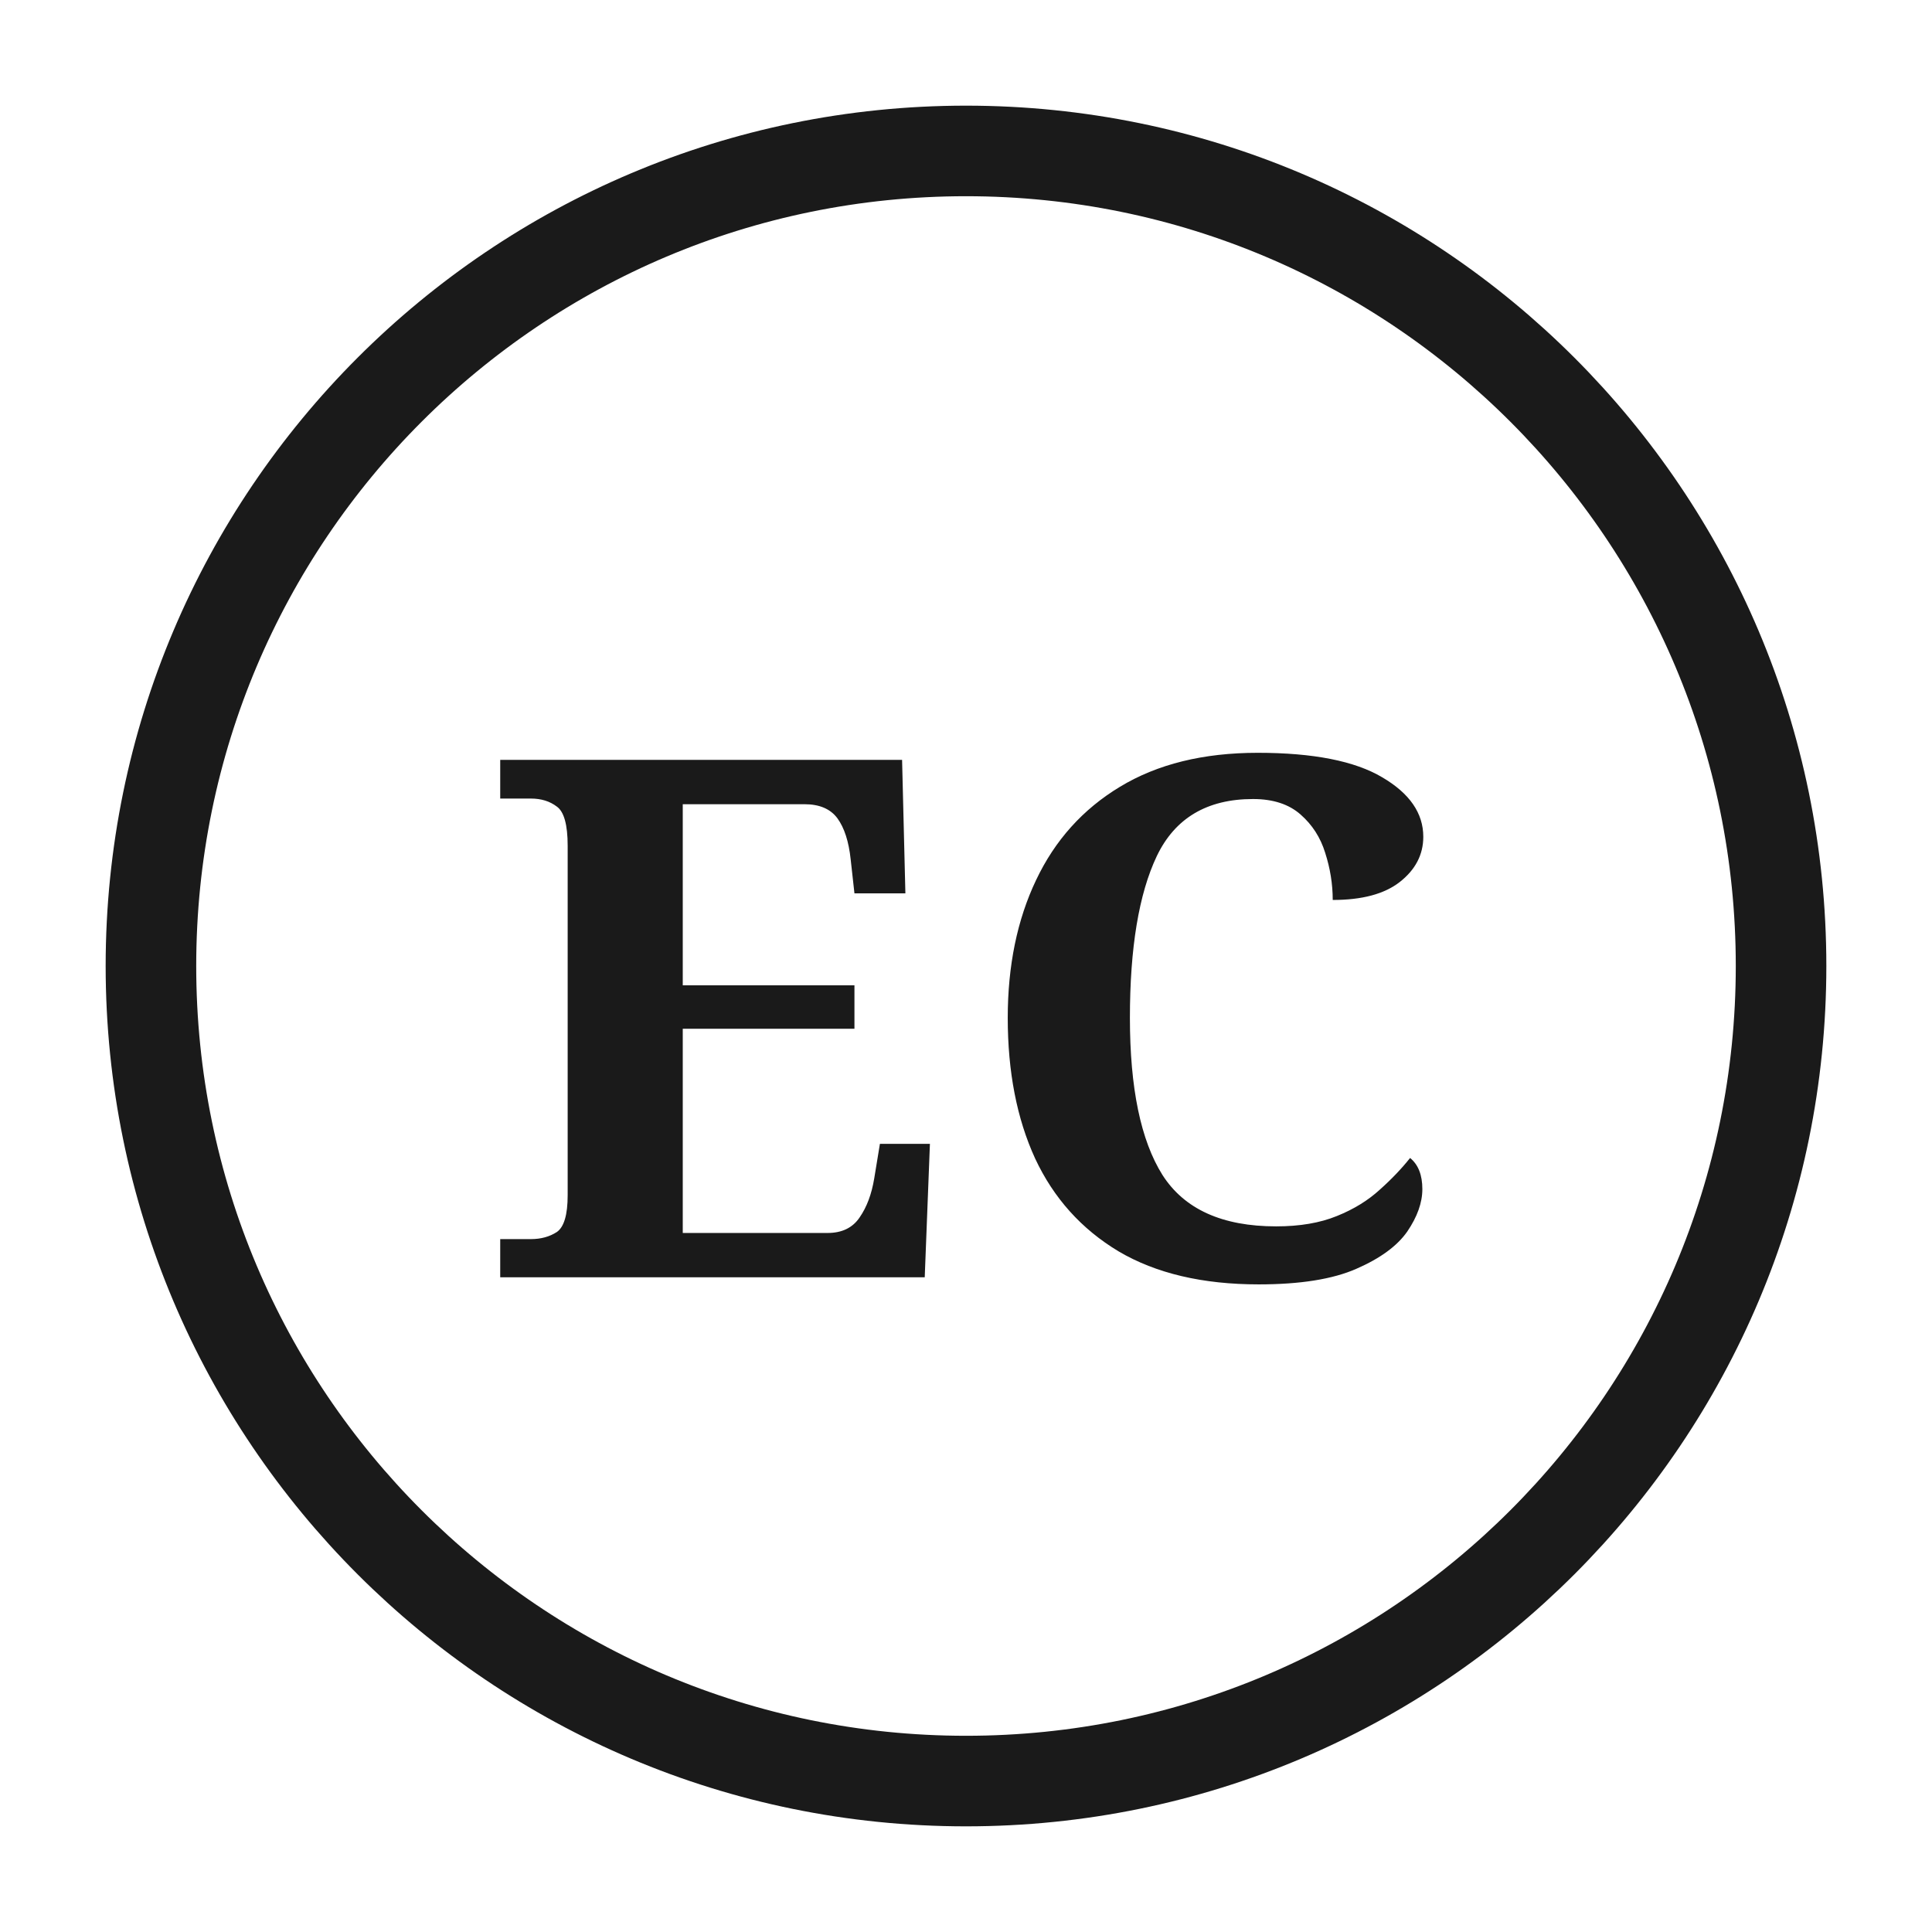
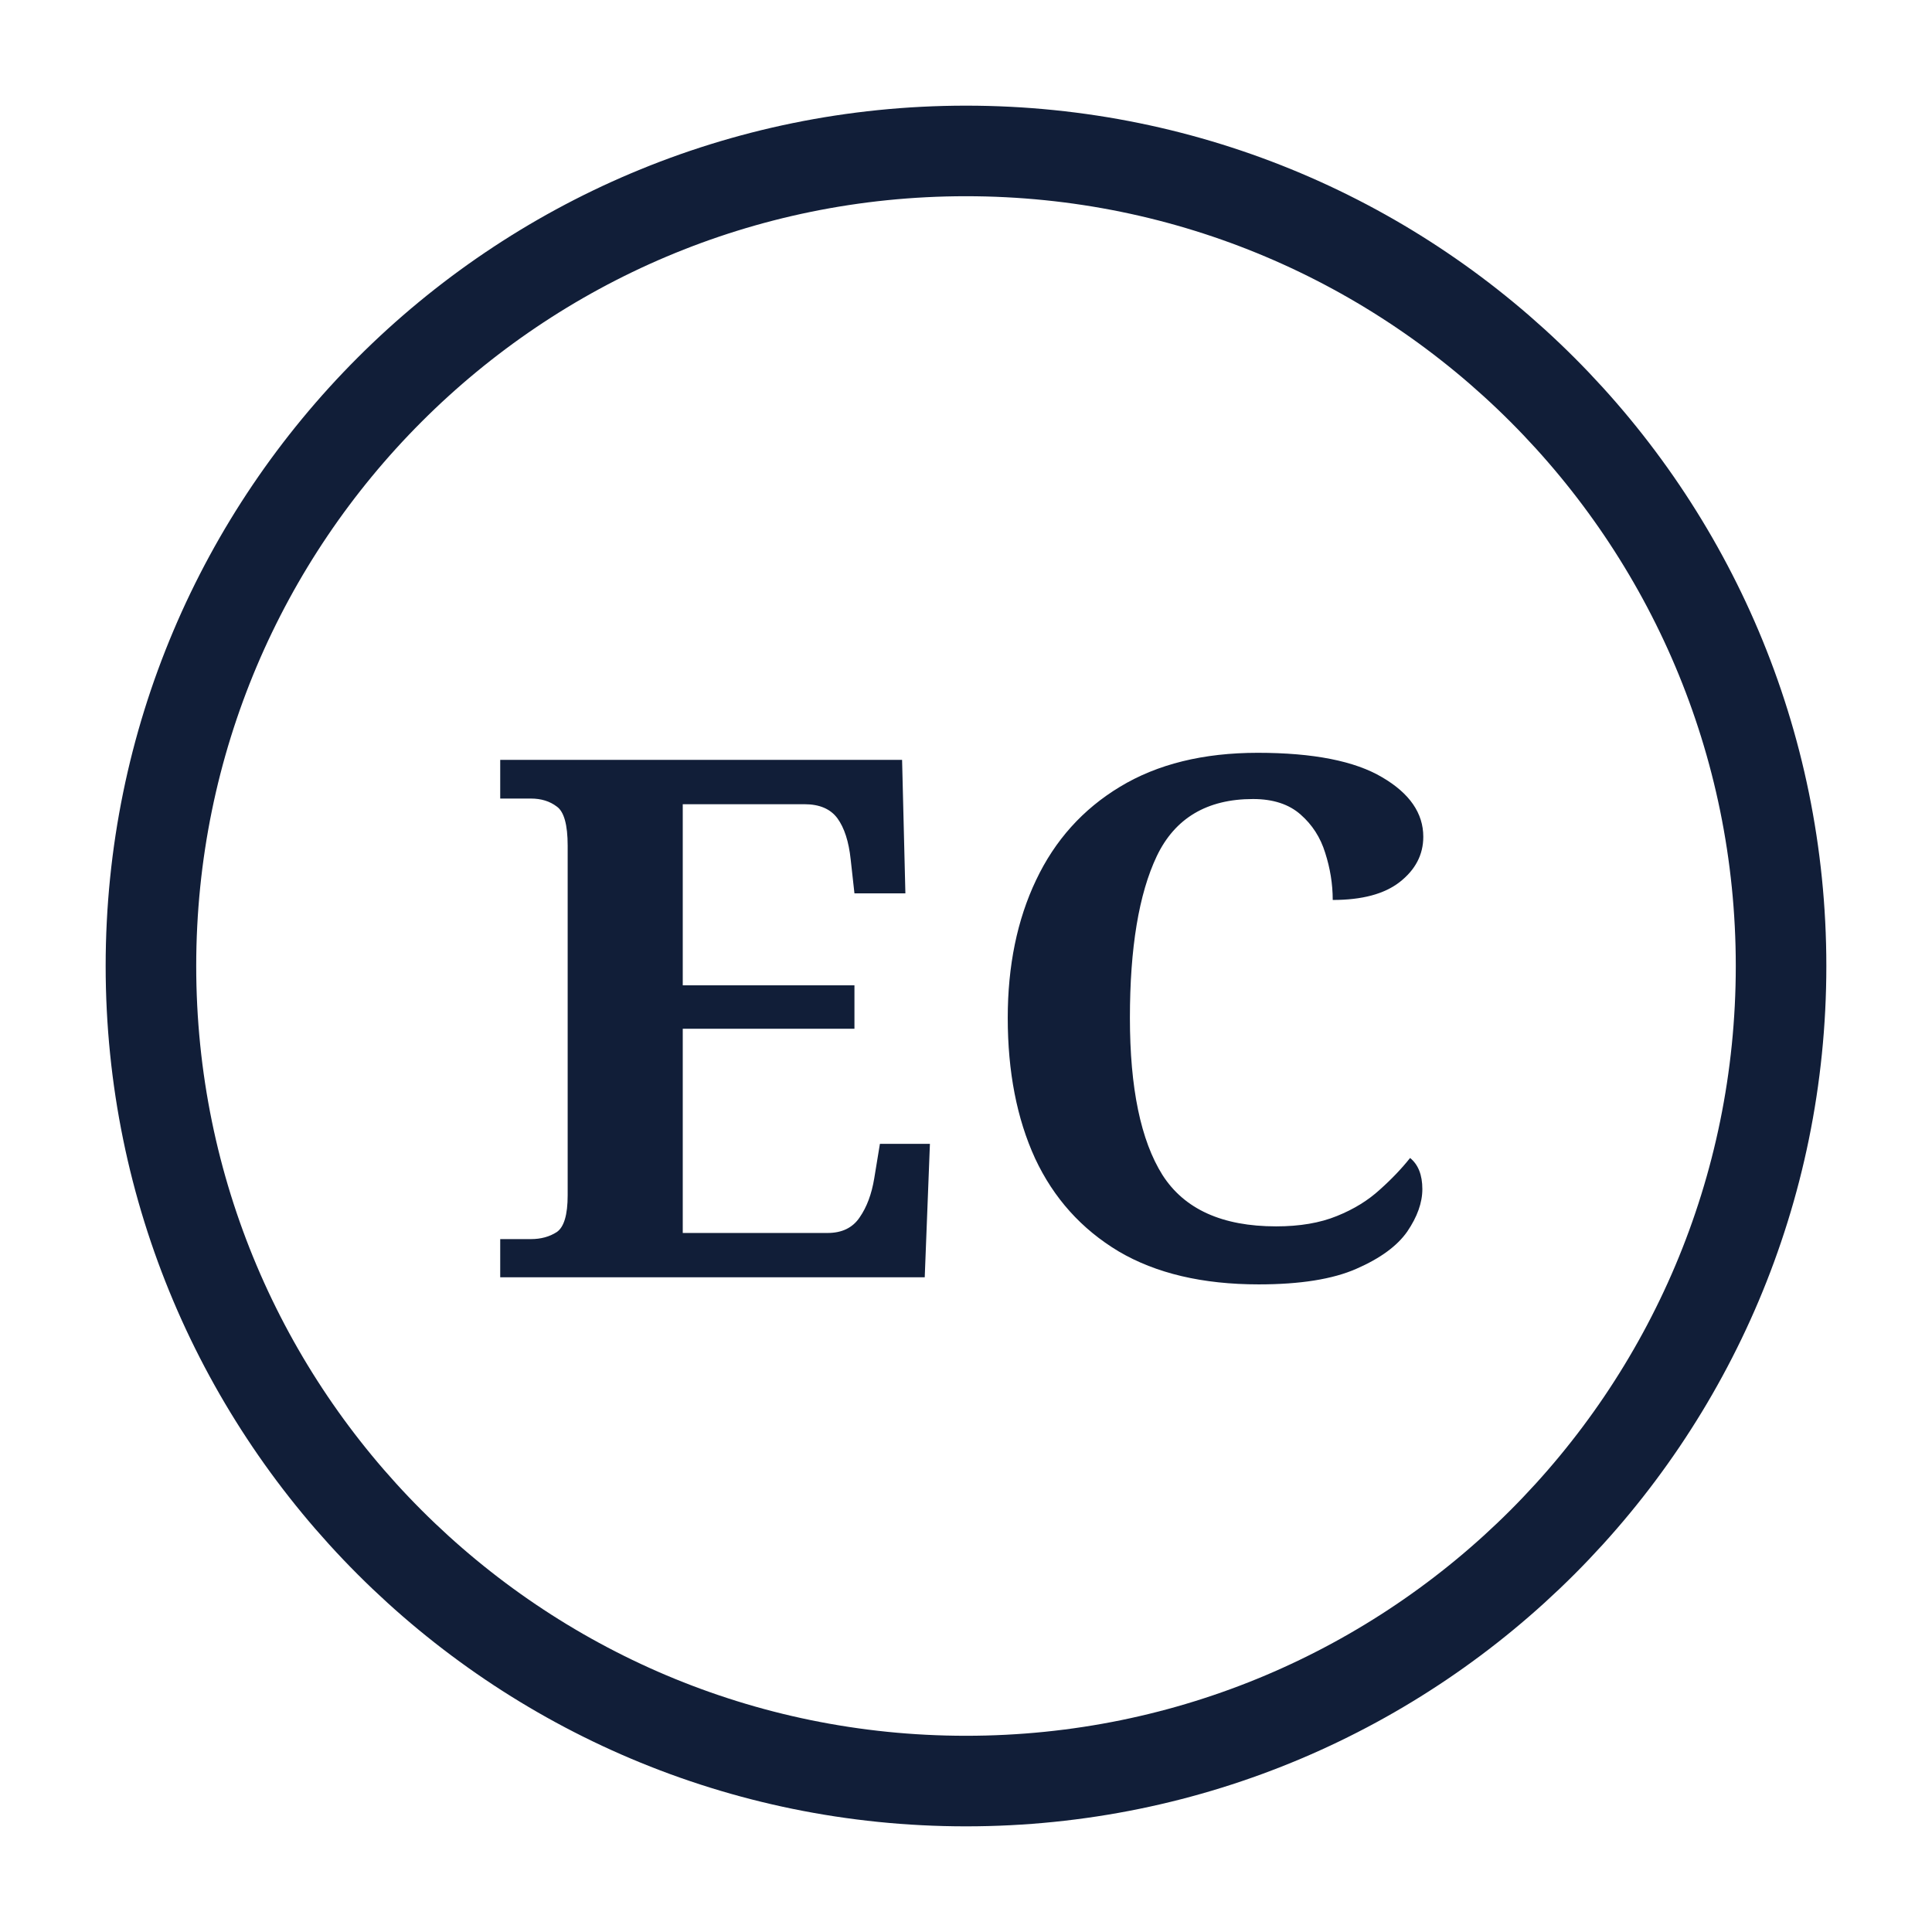
<svg xmlns="http://www.w3.org/2000/svg" viewBox="0 0 64 64">
-   <circle cx="32" cy="32" r="27" fill="none" stroke="#1a1a1a" stroke-width="3" />
-   <text x="32" y="33" text-anchor="middle" dominant-baseline="central" font-family="'Cormorant Garamond', Georgia, serif" font-weight="700" font-size="24" letter-spacing="0.5" fill="#1a1a1a">EC</text>
+   <circle cx="32" cy="32" r="27" fill="none" stroke="#111E38" stroke-width="3" />
+   <text x="32" y="33" text-anchor="middle" dominant-baseline="central" font-family="'Cormorant Garamond', Georgia, serif" font-weight="700" font-size="24" letter-spacing="0.5" fill="#111E38">EC</text>
</svg>
